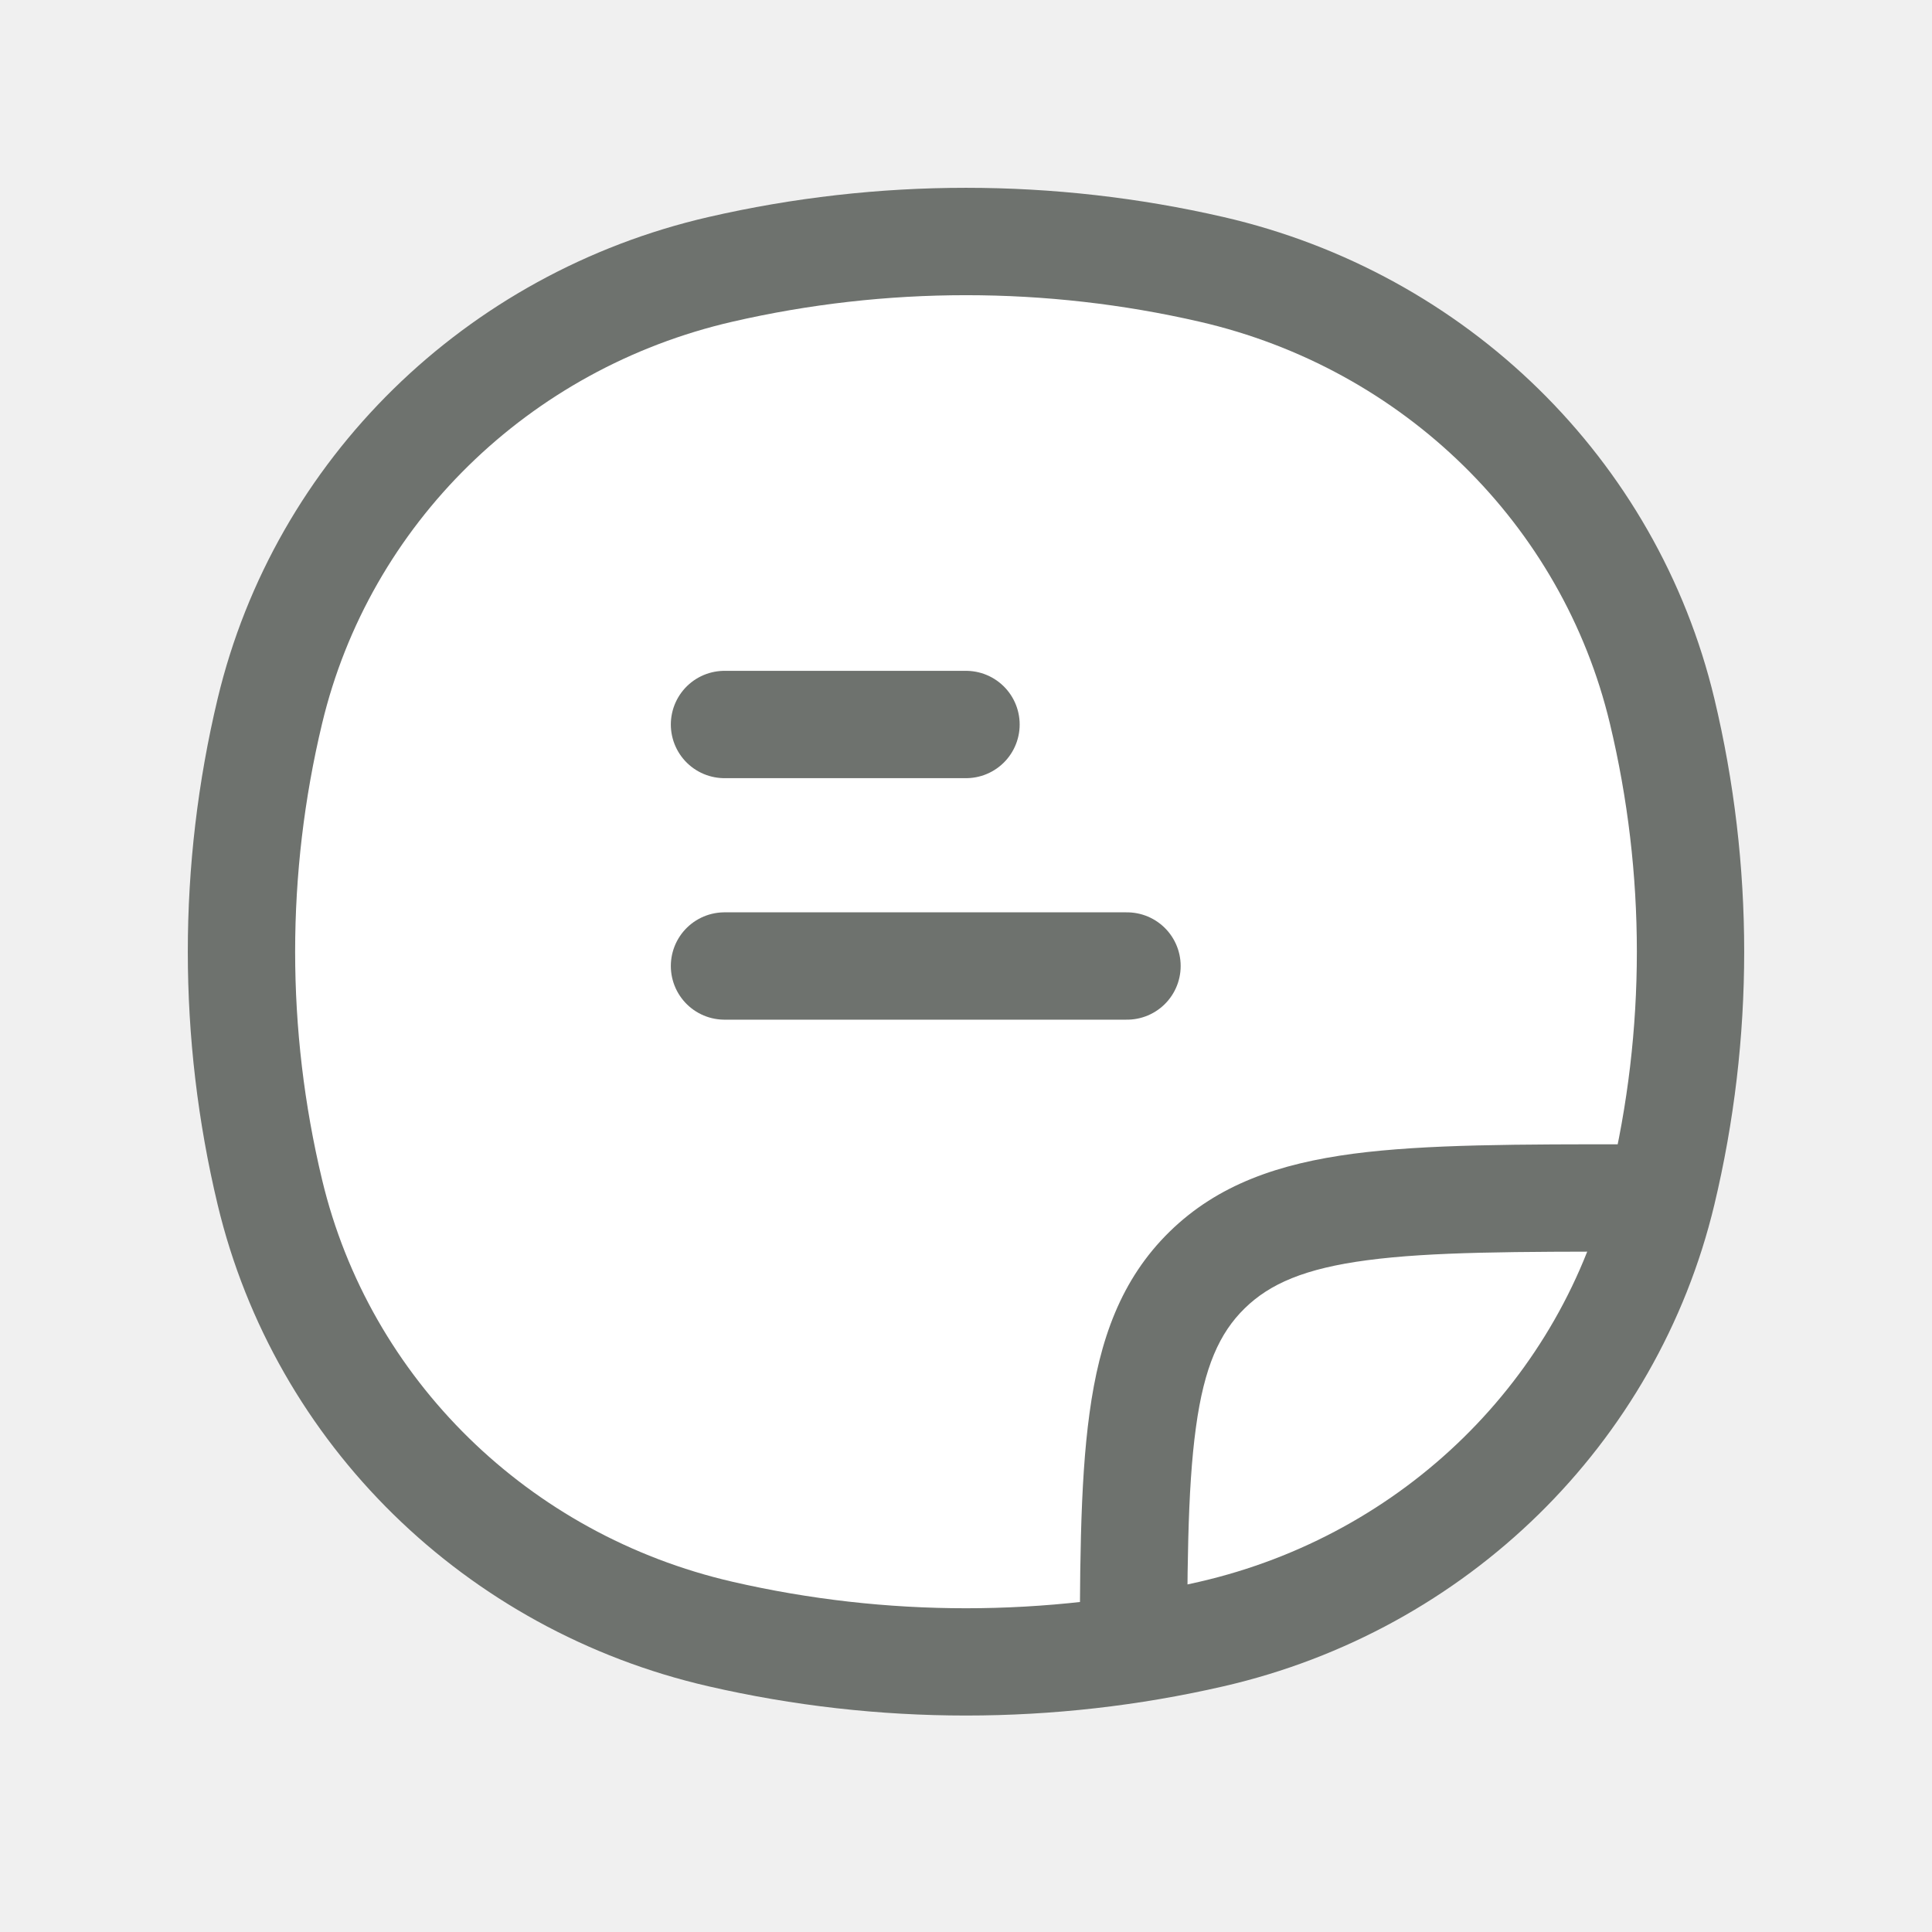
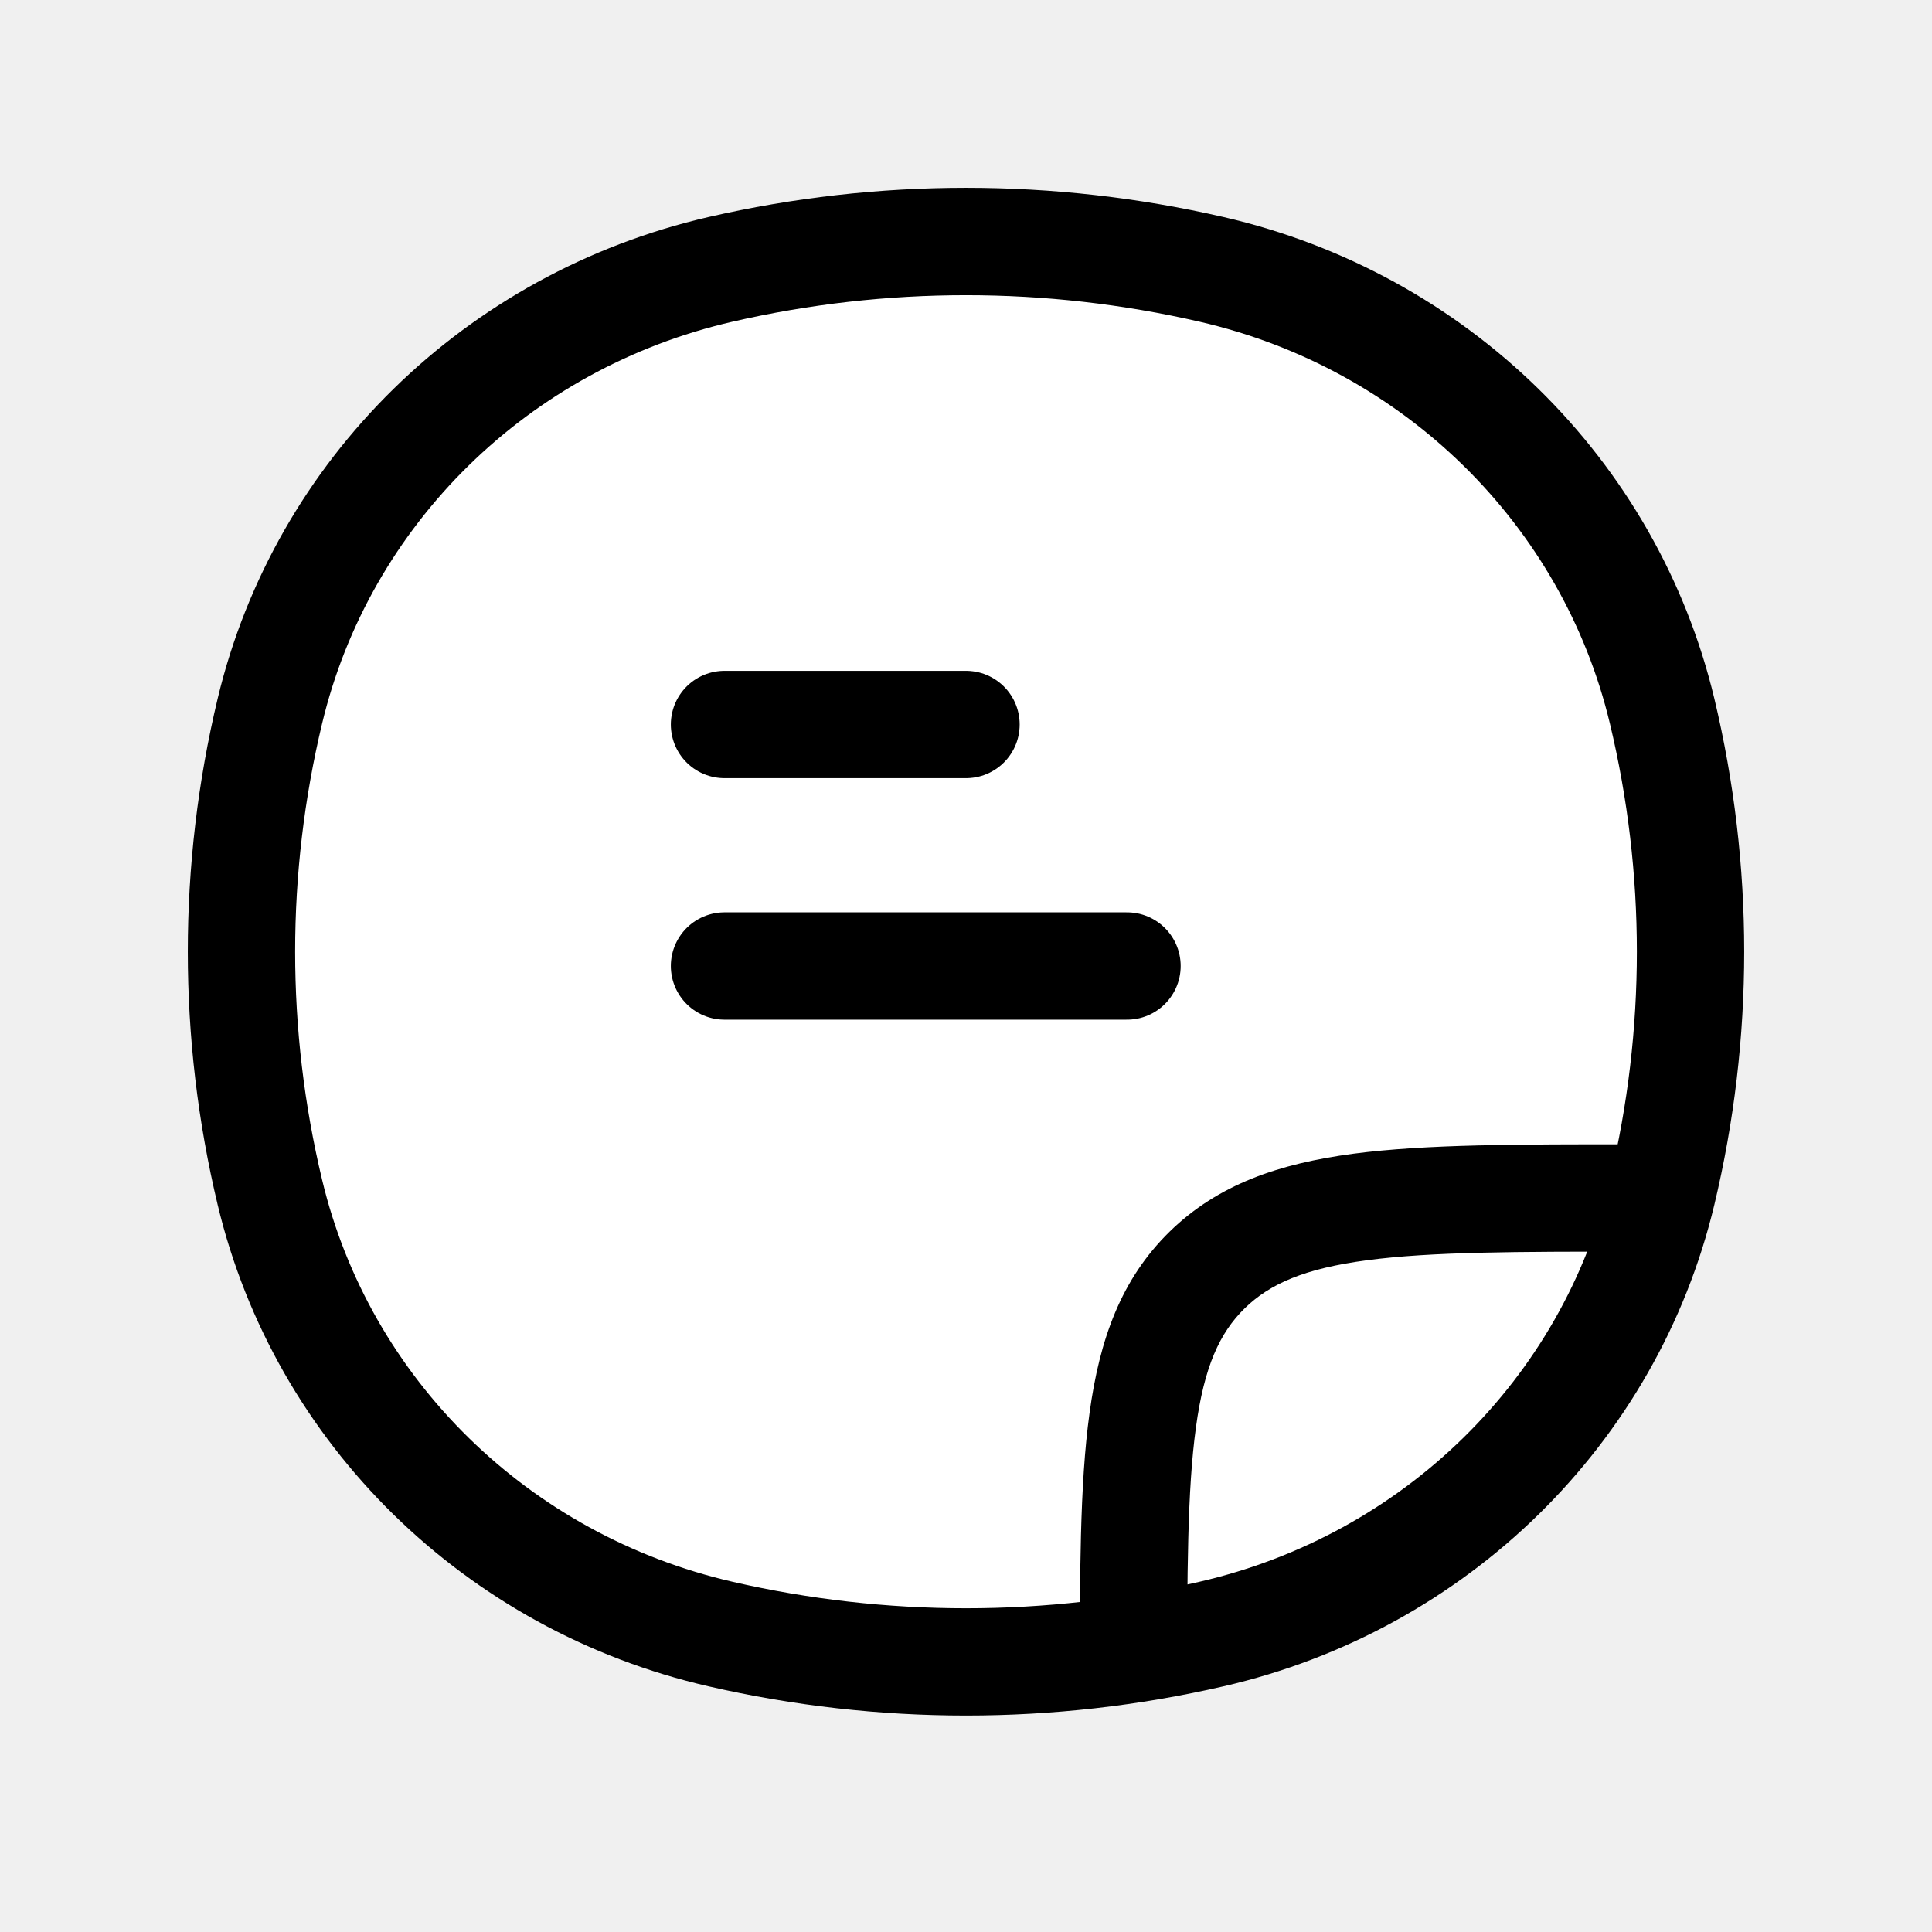
<svg xmlns="http://www.w3.org/2000/svg" width="18" height="18" viewBox="0 0 18 18" fill="none">
  <path d="M2.515 6.625C3.003 4.583 4.63 2.988 6.713 2.509C8.217 2.164 9.783 2.164 11.287 2.509C13.37 2.988 14.997 4.583 15.485 6.625C15.838 8.099 15.838 9.634 15.485 11.109C14.997 13.151 13.37 14.745 11.287 15.224C9.783 15.57 8.217 15.57 6.713 15.224C4.63 14.745 3.003 13.151 2.515 11.109C2.162 9.634 2.162 8.099 2.515 6.625Z" fill="white" />
-   <path d="M2.515 11.109L3.001 10.992L2.515 11.109ZM2.515 6.625L3.001 6.741L2.515 6.625ZM15.485 6.625L14.999 6.741L15.485 6.625ZM15.485 11.109L14.999 10.992L15.485 11.109ZM11.287 15.224L11.399 15.711L11.287 15.224ZM6.713 15.224L6.825 14.737L6.713 15.224ZM6.713 2.509L6.825 2.997L6.713 2.509ZM11.287 2.509L11.399 2.022L11.287 2.509ZM3.001 10.992C2.666 9.594 2.666 8.139 3.001 6.741L2.028 6.508C1.657 8.06 1.657 9.674 2.028 11.225L3.001 10.992ZM14.999 6.741C15.334 8.139 15.334 9.594 14.999 10.992L15.972 11.225C16.343 9.674 16.343 8.06 15.972 6.508L14.999 6.741ZM11.175 14.737C9.745 15.066 8.255 15.066 6.825 14.737L6.601 15.711C8.179 16.074 9.821 16.074 11.399 15.711L11.175 14.737ZM6.825 2.997C8.255 2.668 9.745 2.668 11.175 2.997L11.399 2.022C9.821 1.659 8.179 1.659 6.601 2.022L6.825 2.997ZM6.825 14.737C4.923 14.299 3.444 12.845 3.001 10.992L2.028 11.225C2.562 13.456 4.337 15.191 6.601 15.711L6.825 14.737ZM11.399 15.711C13.663 15.191 15.438 13.456 15.972 11.225L14.999 10.992C14.556 12.845 13.077 14.299 11.175 14.737L11.399 15.711ZM11.175 2.997C13.077 3.434 14.556 4.888 14.999 6.741L15.972 6.508C15.438 4.278 13.663 2.543 11.399 2.022L11.175 2.997ZM6.601 2.022C4.337 2.543 2.562 4.278 2.028 6.508L3.001 6.741C3.444 4.888 4.923 3.434 6.825 2.997L6.601 2.022ZM11.06 15.75C11.06 14.654 11.062 13.883 11.142 13.3C11.219 12.733 11.363 12.418 11.596 12.19L10.896 11.476C10.443 11.92 10.244 12.482 10.151 13.165C10.059 13.831 10.06 14.683 10.06 15.75H11.06ZM15.242 10.661C14.152 10.661 13.286 10.66 12.608 10.749C11.917 10.841 11.348 11.034 10.896 11.476L11.596 12.19C11.83 11.961 12.155 11.818 12.739 11.741C13.336 11.662 14.124 11.661 15.242 11.661V10.661Z" fill="#6E726E" />
-   <path d="M6.75 6.75H9M6.75 9H10.5" stroke="#6E726E" stroke-linecap="round" />
+   <path d="M2.515 11.109L3.001 10.992L2.515 11.109ZM2.515 6.625L3.001 6.741L2.515 6.625ZM15.485 6.625L14.999 6.741L15.485 6.625ZM15.485 11.109L14.999 10.992L15.485 11.109ZM11.287 15.224L11.399 15.711L11.287 15.224ZM6.713 15.224L6.825 14.737L6.713 15.224ZM6.713 2.509L6.825 2.997L6.713 2.509ZM11.287 2.509L11.399 2.022L11.287 2.509ZM3.001 10.992C2.666 9.594 2.666 8.139 3.001 6.741L2.028 6.508C1.657 8.06 1.657 9.674 2.028 11.225L3.001 10.992ZM14.999 6.741C15.334 8.139 15.334 9.594 14.999 10.992L15.972 11.225C16.343 9.674 16.343 8.06 15.972 6.508L14.999 6.741ZM11.175 14.737C9.745 15.066 8.255 15.066 6.825 14.737L6.601 15.711C8.179 16.074 9.821 16.074 11.399 15.711L11.175 14.737ZM6.825 2.997C8.255 2.668 9.745 2.668 11.175 2.997L11.399 2.022C9.821 1.659 8.179 1.659 6.601 2.022L6.825 2.997ZM6.825 14.737C4.923 14.299 3.444 12.845 3.001 10.992L2.028 11.225C2.562 13.456 4.337 15.191 6.601 15.711L6.825 14.737ZM11.399 15.711C13.663 15.191 15.438 13.456 15.972 11.225L14.999 10.992C14.556 12.845 13.077 14.299 11.175 14.737L11.399 15.711ZM11.175 2.997C13.077 3.434 14.556 4.888 14.999 6.741L15.972 6.508C15.438 4.278 13.663 2.543 11.399 2.022L11.175 2.997ZM6.601 2.022C4.337 2.543 2.562 4.278 2.028 6.508L3.001 6.741C3.444 4.888 4.923 3.434 6.825 2.997L6.601 2.022ZM11.06 15.75C11.06 14.654 11.062 13.883 11.142 13.3C11.219 12.733 11.363 12.418 11.596 12.19L10.896 11.476C10.443 11.92 10.244 12.482 10.151 13.165C10.059 13.831 10.06 14.683 10.06 15.75H11.06ZM15.242 10.661C14.152 10.661 13.286 10.66 12.608 10.749C11.917 10.841 11.348 11.034 10.896 11.476L11.596 12.19C11.83 11.961 12.155 11.818 12.739 11.741C13.336 11.662 14.124 11.661 15.242 11.661V10.661Z" fill="currentColor" />
+   <path d="M6.75 6.75H9M6.75 9H10.5" stroke="currentColor" stroke-linecap="round" />
</svg>
